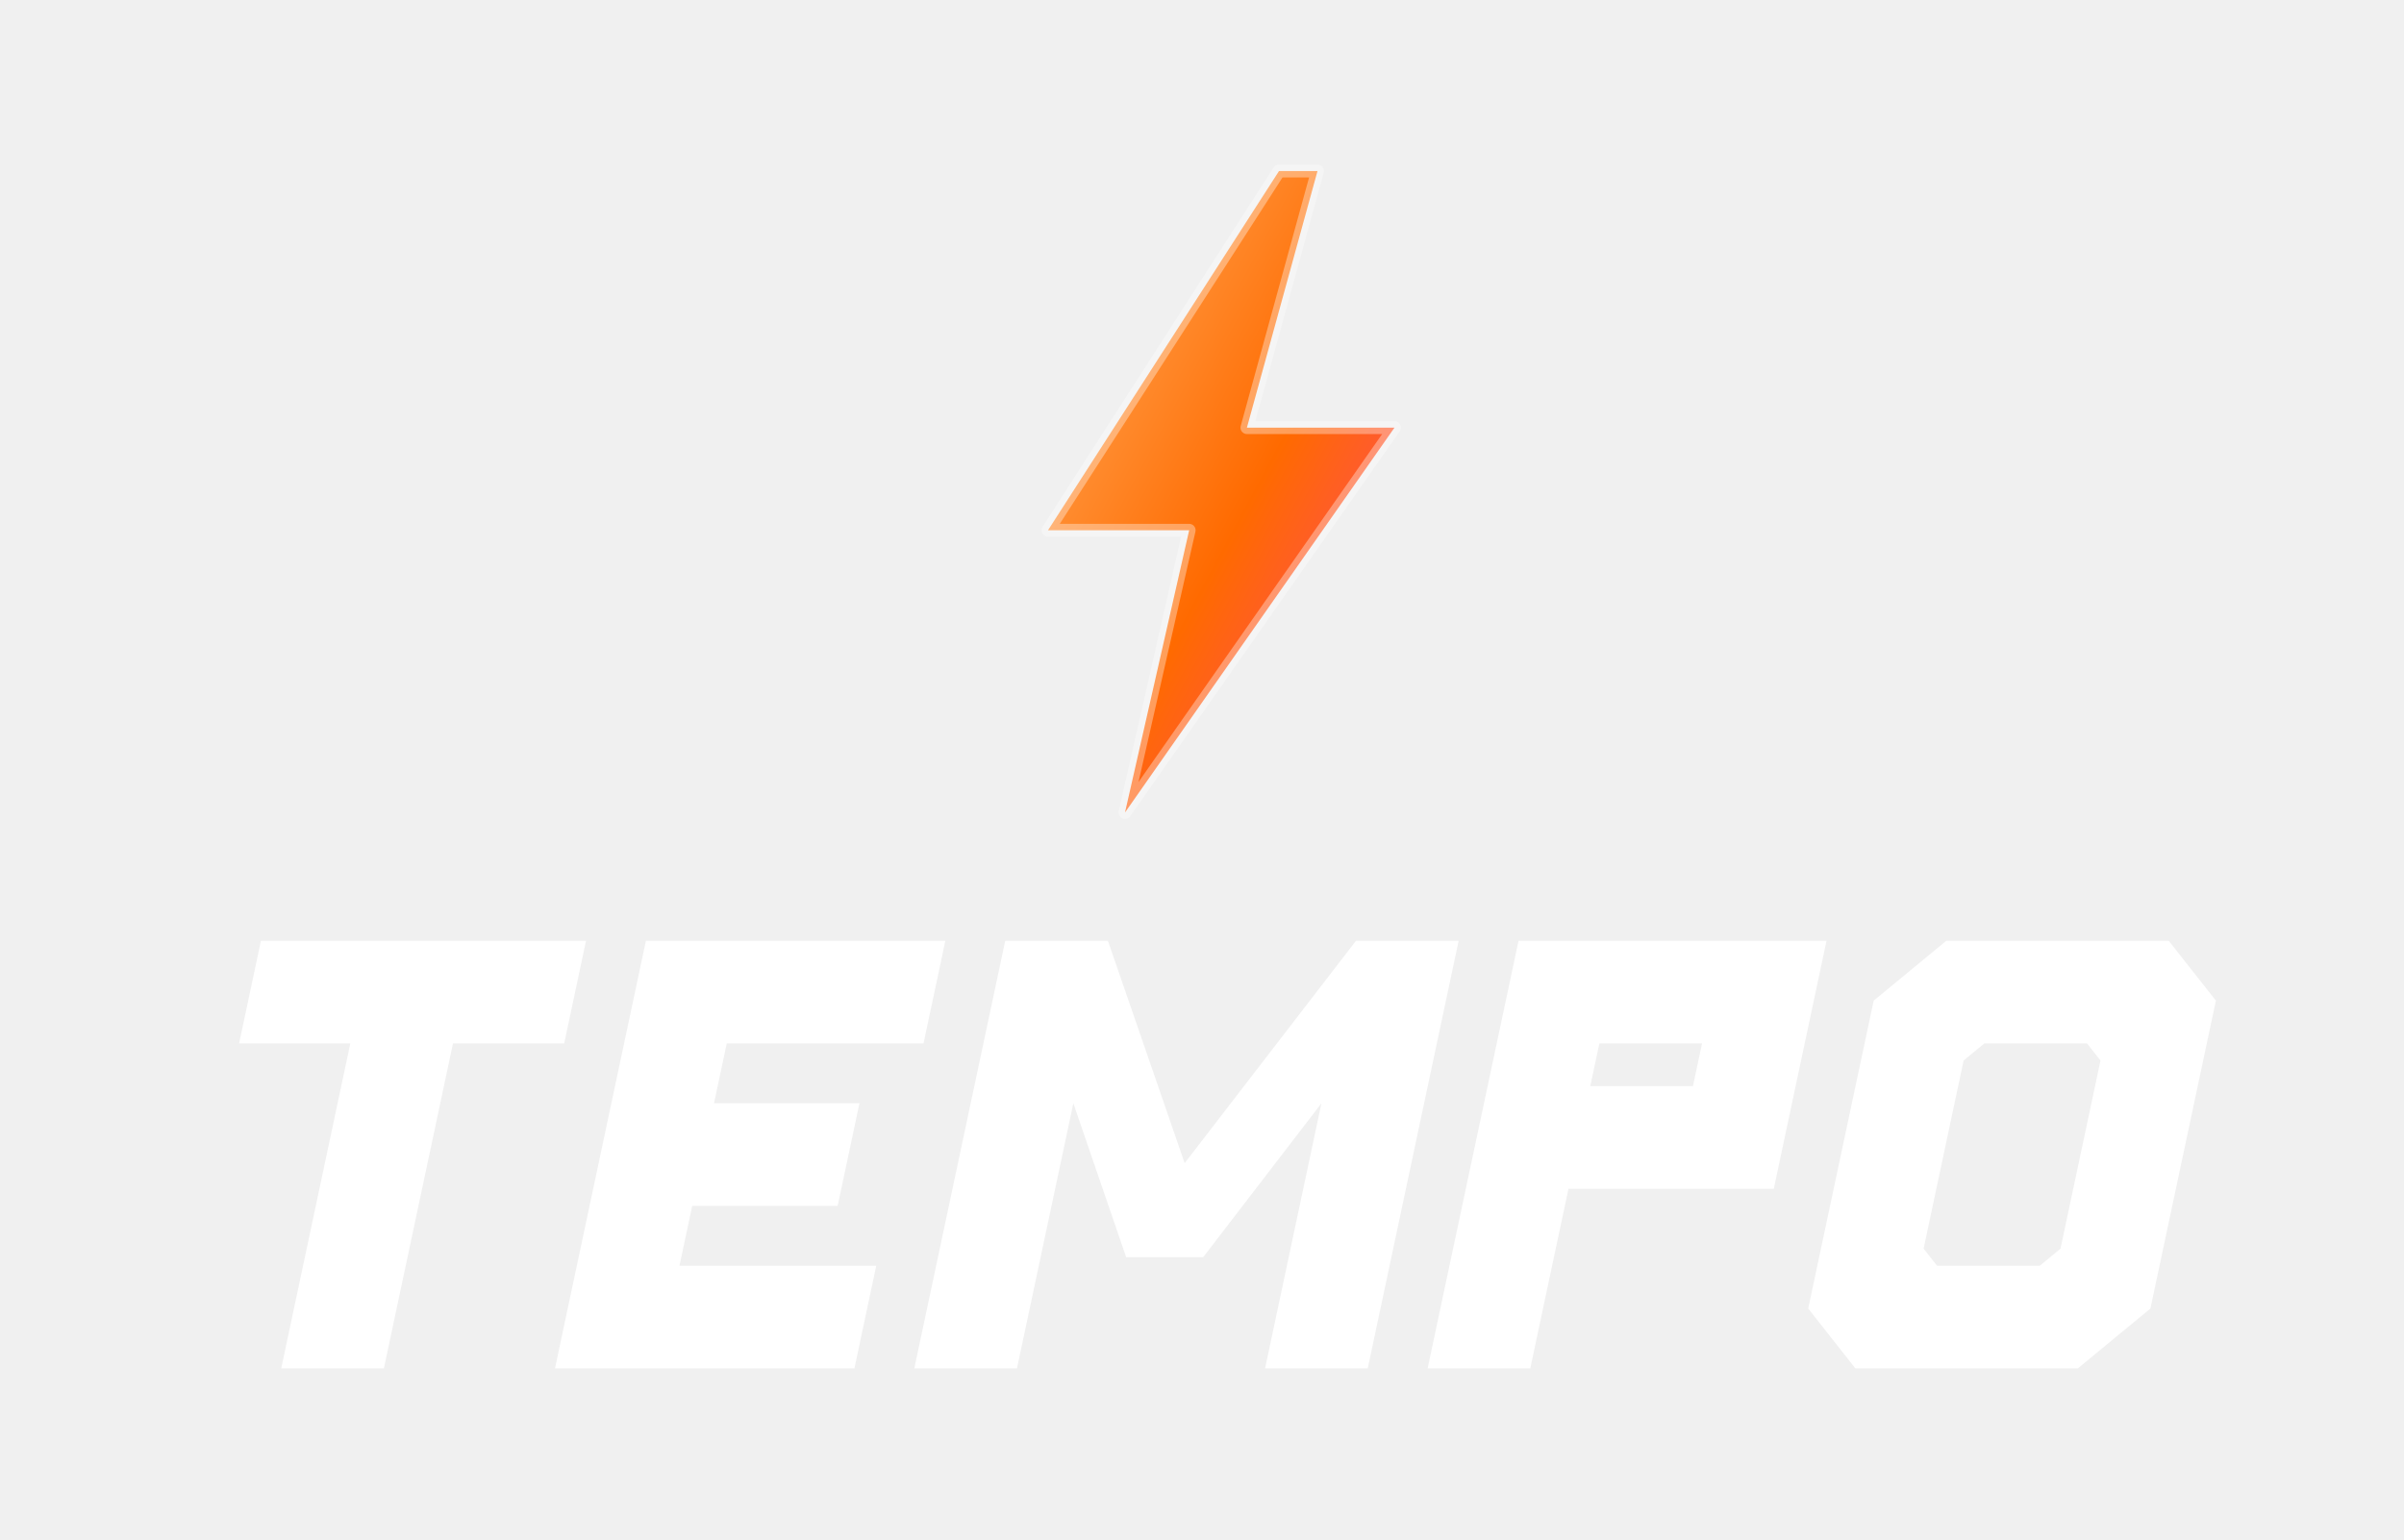
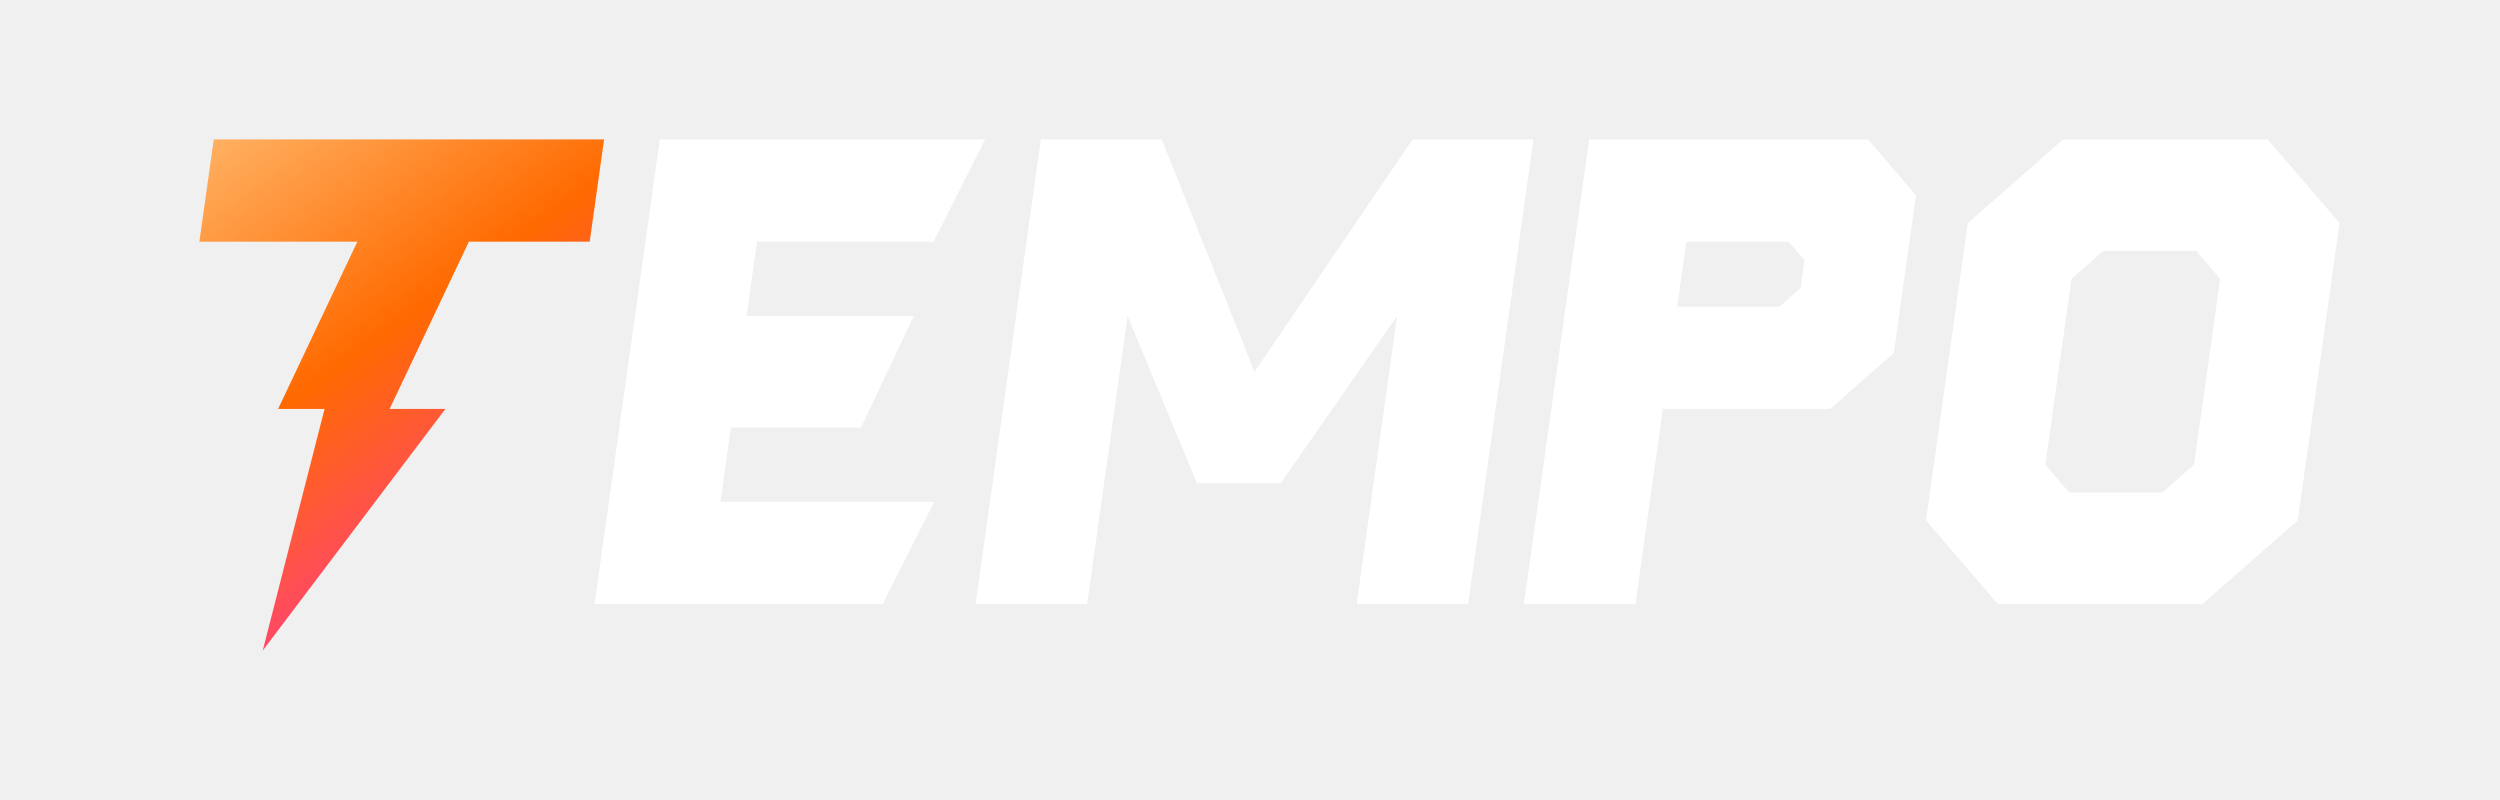
- <svg xmlns="http://www.w3.org/2000/svg" viewBox="0 0 562 360" width="562" height="360" role="img" aria-label="Tempo">
+ <svg xmlns="http://www.w3.org/2000/svg" viewBox="0 0 538 172" width="538" height="172" role="img" aria-label="Tempo">
  <defs>
-     <linearGradient id="g" x1="0" y1="0" x2="1" y2="1">
+     <linearGradient id="g" x1="0" y1="0" x2="0.6" y2="1">
      <stop offset="0" stop-color="#ffb061" />
-       <stop offset="0.55" stop-color="#ff6a00" />
+       <stop offset="0.5" stop-color="#ff6a00" />
      <stop offset="1" stop-color="#ff3d8a" />
    </linearGradient>
  </defs>
-   <g transform="translate(236 40) scale(1.5)">
-     <path d="M42 0 L6 56 H28 L18 100 L60 40 H37 L48 0 Z" fill="url(#g)" />
-     <path d="M42 0 L6 56 H28 L18 100 L60 40 H37 L48 0 Z" fill="none" stroke="#fff" stroke-opacity="0.35" stroke-width="2" stroke-linejoin="round" />
-   </g>
-   <g transform="translate(40 220)">
-     <g transform="translate(21 0) skewX(-12)" fill="#ffffff" fill-rule="evenodd">
-       <path d="M0 0H76V24H50V100H26V24H0Z" transform="translate(0 0)" />
-       <path d="M0 0H70V24H24V38H58V62H24V76H70V100H0Z" transform="translate(90 0)" />
-       <path d="M0 0H24L53 52L82 0H106V100H82V38L62 74H44L24 38V100H0Z" transform="translate(174 0)" />
-       <path d="M0 0H72V58H24V100H0ZM24 24V34H48V24Z" transform="translate(294 0)" />
-       <path d="M14 0H66L80 14V86L66 100H14L0 86V14ZM28 24L24 28V72L28 76H52L56 72V28L52 24Z" transform="translate(380 0)" />
+   <g transform="translate(30 30)">
+     <g transform="translate(16 0) skewX(-8)" fill="#ffffff" fill-rule="evenodd">
+       <path d="M0 0H84V22H58L46 58H58L26 110L32 58H22L34 22H0Z" transform="translate(0 0)" fill="url(#g)" />
+       <path d="M0 0H70L62 22H24V38H60L52 62H24V78H70L62 100H0Z" transform="translate(96 0)" />
+       <path d="M0 0H26L53 50L80 0H106V100H82V38L62 74H44L24 38V100H0Z" transform="translate(178 0)" />
+       <path d="M0 0H60L72 12V46L60 58H24V100H0ZM24 22H46L50 26V32L46 36H24Z" transform="translate(296 0)" />
+       <path d="M18 0H62L80 18V82L62 100H18L0 82V18ZM30 24L24 30V70L30 76H50L56 70V30L50 24Z" transform="translate(380 0)" />
    </g>
  </g>
</svg>
